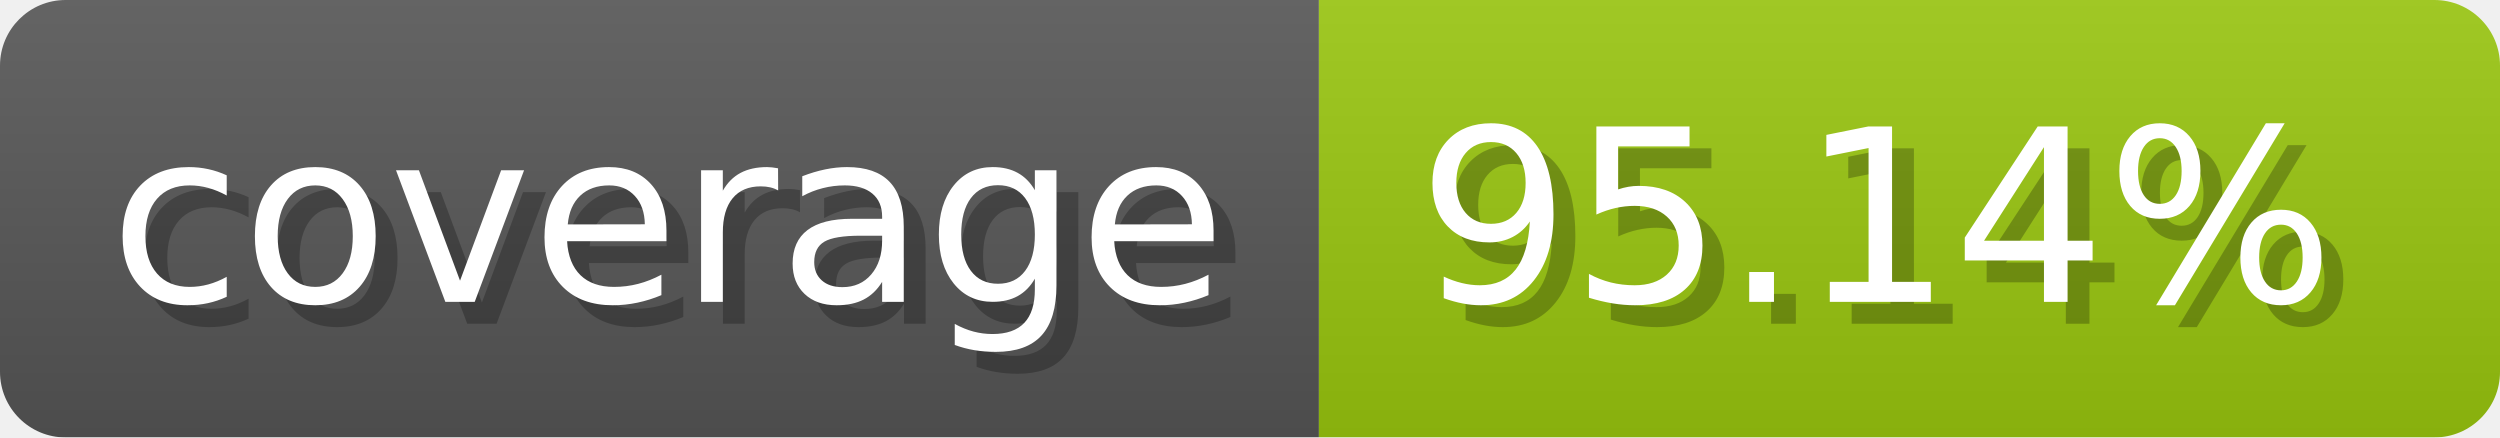
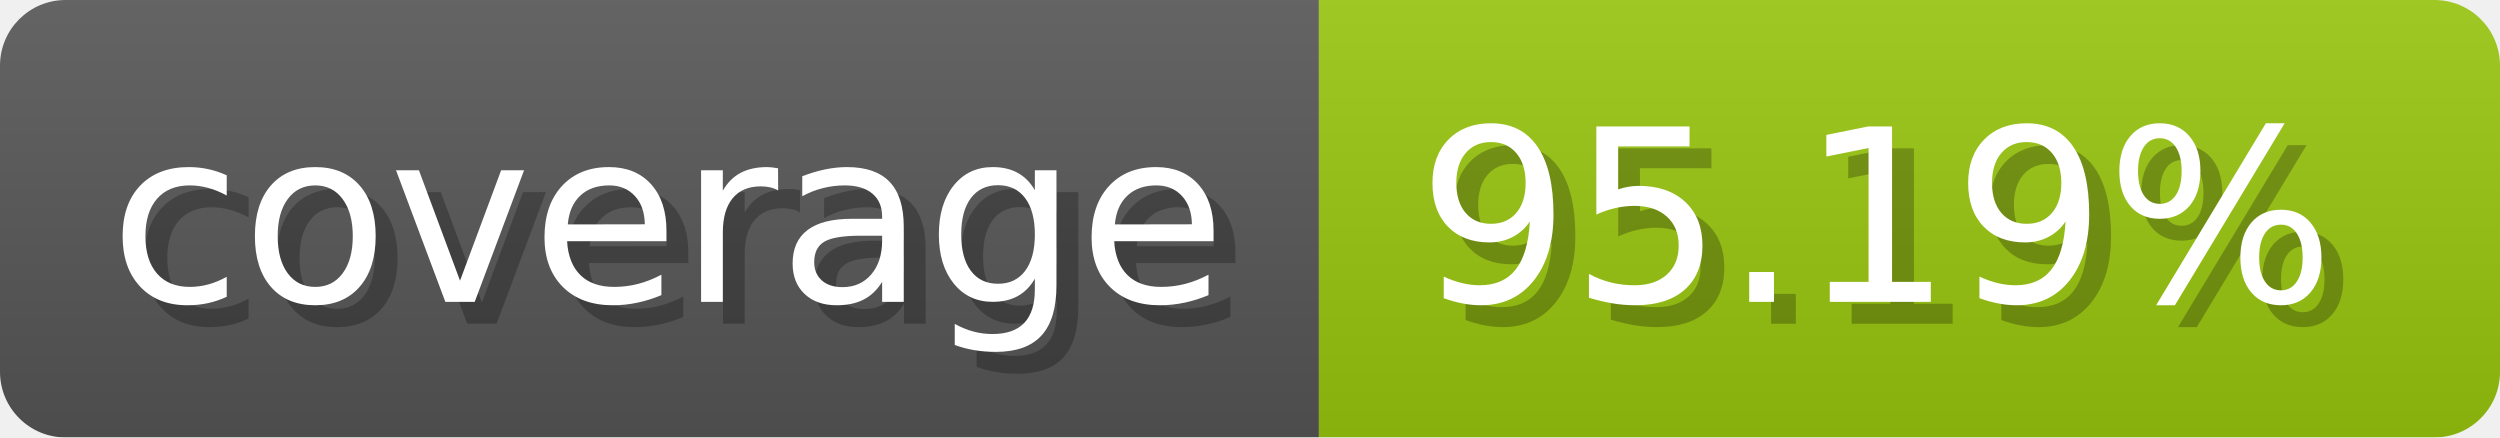
- <svg xmlns="http://www.w3.org/2000/svg" width="114.3" height="20" viewBox="0 0 1143 200" role="img" aria-label="coverage: 95.14%">
-   <linearGradient id="rsFUS" x2="0" y2="100%">
+ <svg xmlns="http://www.w3.org/2000/svg" width="114.3" height="20" viewBox="0 0 1143 200" role="img" aria-label="coverage: 95.19%">
+   <linearGradient id="zGNEQ" x2="0" y2="100%">
    <stop offset="0" stop-opacity=".1" stop-color="#EEE" />
    <stop offset="1" stop-opacity=".1" />
  </linearGradient>
-   <mask id="NSdVx">
+   <mask id="HzWrc">
    <rect width="1143" height="200" rx="30" fill="#FFF" />
  </mask>
-   <g mask="url(#NSdVx)">
+   <g mask="url(#HzWrc)">
    <rect width="603" height="200" fill="#555" />
    <rect width="540" height="200" fill="#97c40f" x="603" />
-     <rect width="1143" height="200" fill="url(#rsFUS)" />
+     <rect width="1143" height="200" fill="url(#zGNEQ)" />
  </g>
  <g aria-hidden="true" fill="#fff" text-anchor="start" font-family="Verdana,DejaVu Sans,sans-serif" font-size="110">
    <text x="60" y="148" textLength="503" fill="#000" opacity="0.25">coverage</text>
    <text x="50" y="138" textLength="503">coverage</text>
-     <text x="658" y="148" textLength="440" fill="#000" opacity="0.25">95.14%</text>
-     <text x="648" y="138" textLength="440">95.14%</text>
+     <text x="658" y="148" textLength="440" fill="#000" opacity="0.25">95.19%</text>
+     <text x="648" y="138" textLength="440">95.19%</text>
  </g>
</svg>
